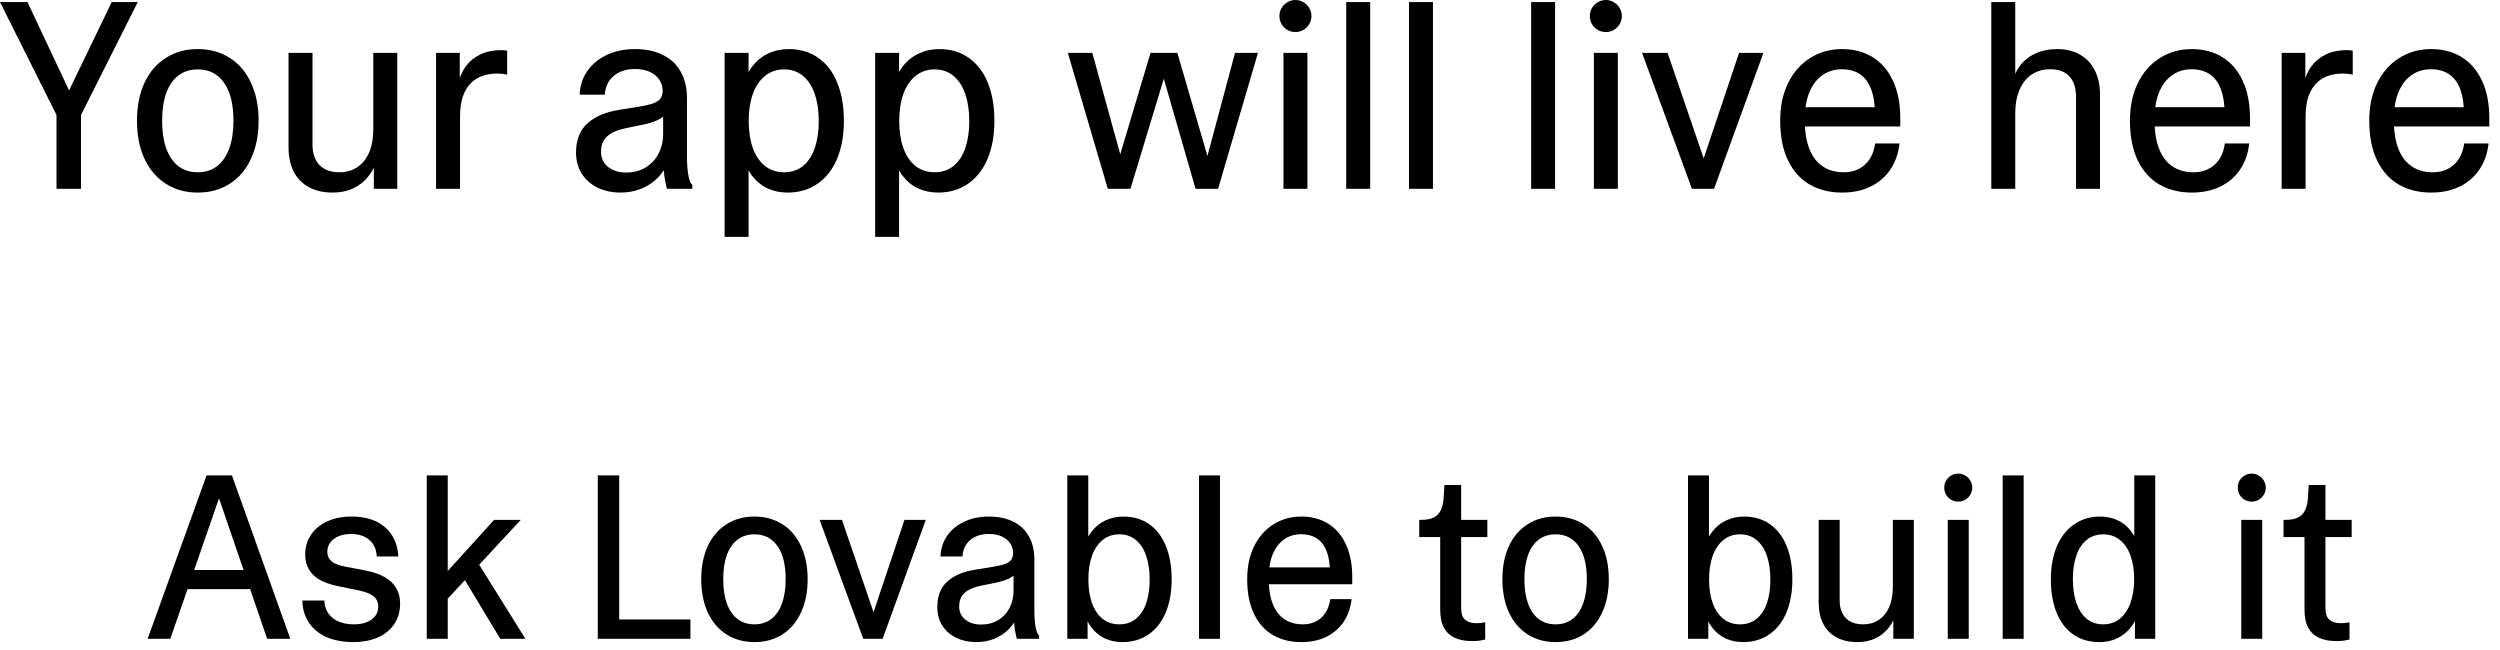
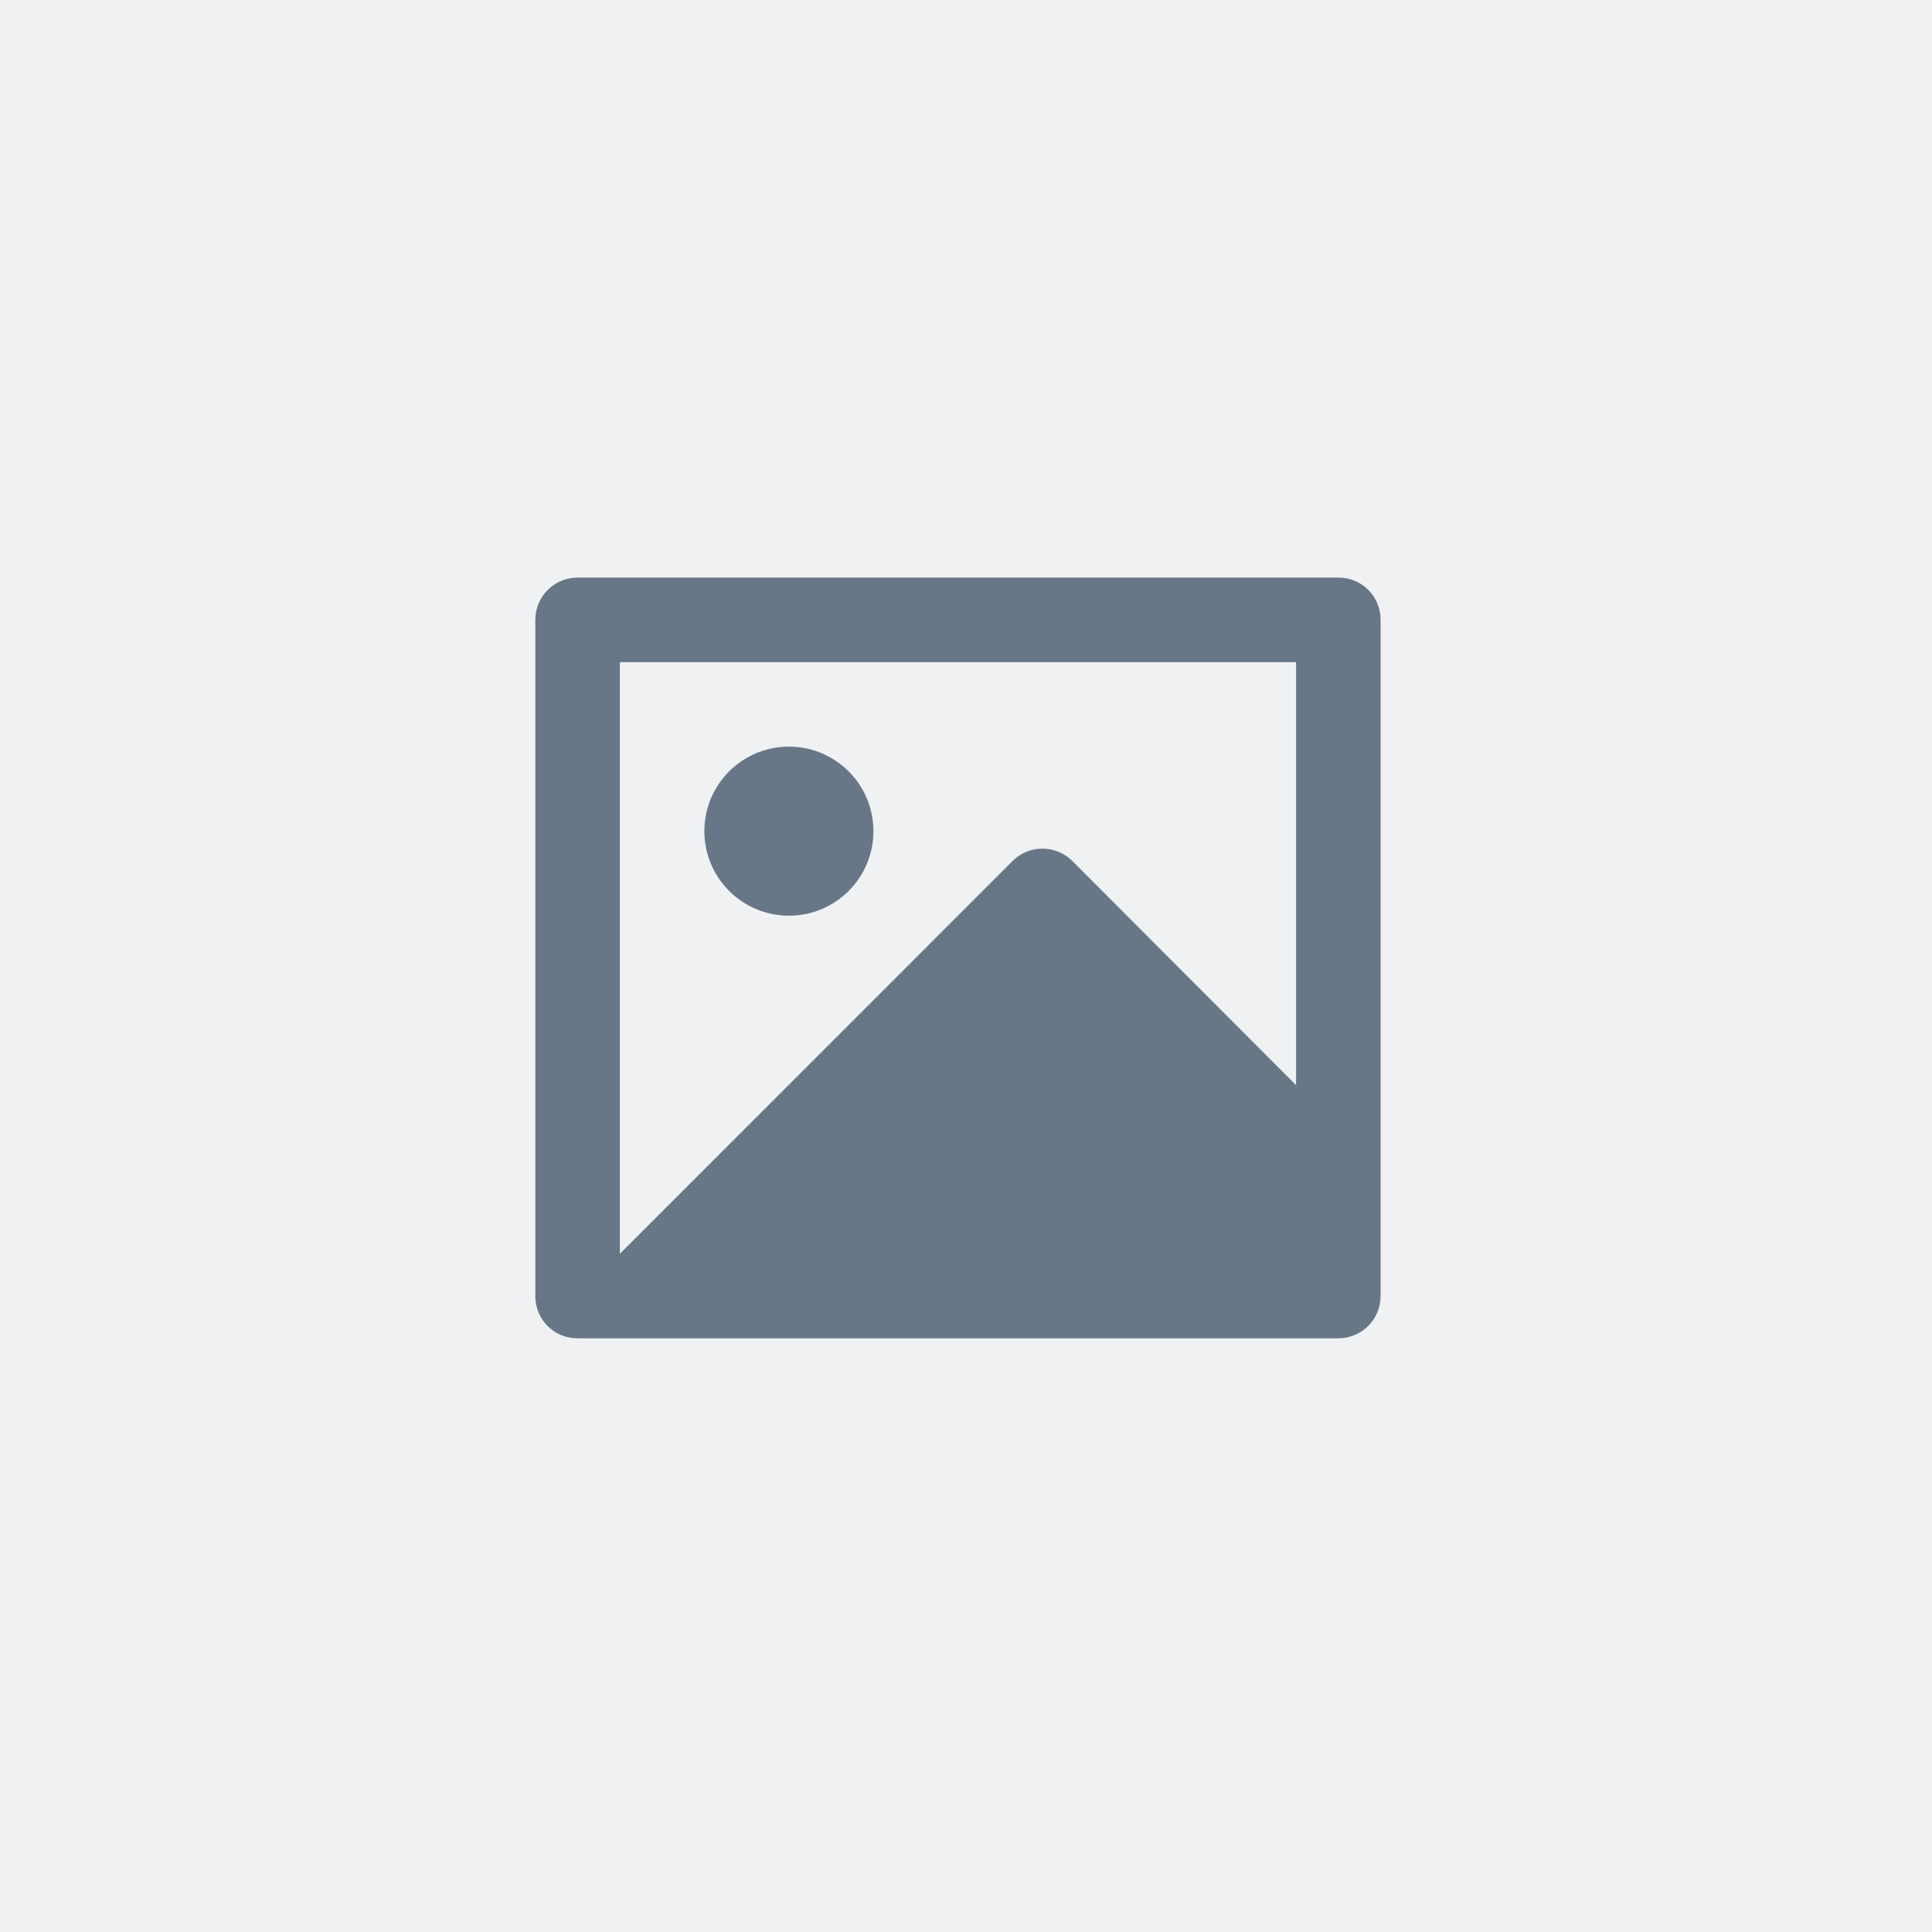
- <svg xmlns="http://www.w3.org/2000/svg" width="150" height="39" viewBox="0 0 150 39" fill="none">
-   <path d="M145.867 11.555C145.143 11.555 144.503 11.398 143.945 11.086C143.388 10.768 142.951 10.287 142.633 9.641C142.315 8.995 142.156 8.193 142.156 7.234C142.156 6.375 142.315 5.622 142.633 4.977C142.956 4.326 143.398 3.826 143.961 3.477C144.523 3.122 145.159 2.945 145.867 2.945C146.565 2.945 147.177 3.107 147.703 3.43C148.229 3.753 148.635 4.227 148.922 4.852C149.214 5.471 149.359 6.221 149.359 7.102C149.359 7.263 149.359 7.424 149.359 7.586H142.891V6.43H148.539L147.836 6.812C147.836 6.219 147.758 5.724 147.602 5.328C147.451 4.932 147.227 4.638 146.93 4.445C146.638 4.253 146.279 4.156 145.852 4.156C145.419 4.156 145.036 4.271 144.703 4.5C144.37 4.729 144.107 5.068 143.914 5.516C143.727 5.964 143.633 6.503 143.633 7.133V7.219C143.633 7.911 143.727 8.49 143.914 8.953C144.102 9.417 144.37 9.763 144.719 9.992C145.068 10.221 145.484 10.336 145.969 10.336C146.474 10.336 146.893 10.188 147.227 9.891C147.565 9.589 147.773 9.161 147.852 8.609H149.312C149.25 9.193 149.073 9.706 148.781 10.148C148.49 10.591 148.094 10.938 147.594 11.188C147.099 11.432 146.523 11.555 145.867 11.555Z" fill="black" />
-   <path d="M136.898 3.172H138.32V5.133L138.211 5.086C138.294 4.669 138.448 4.305 138.672 3.992C138.901 3.68 139.195 3.438 139.555 3.266C139.914 3.094 140.328 3.008 140.797 3.008C140.917 3.008 141.039 3.018 141.164 3.039V4.477C141.065 4.456 140.969 4.44 140.875 4.43C140.781 4.419 140.682 4.414 140.578 4.414C140.099 4.414 139.693 4.51 139.359 4.703C139.026 4.896 138.771 5.185 138.594 5.57C138.422 5.951 138.336 6.424 138.336 6.992V11.328H136.898V3.172Z" fill="black" />
-   <path d="M131.508 11.555C130.784 11.555 130.143 11.398 129.586 11.086C129.029 10.768 128.591 10.287 128.273 9.641C127.956 8.995 127.797 8.193 127.797 7.234C127.797 6.375 127.956 5.622 128.273 4.977C128.596 4.326 129.039 3.826 129.602 3.477C130.164 3.122 130.799 2.945 131.508 2.945C132.206 2.945 132.818 3.107 133.344 3.43C133.87 3.753 134.276 4.227 134.562 4.852C134.854 5.471 135 6.221 135 7.102C135 7.263 135 7.424 135 7.586H128.531V6.43H134.18L133.477 6.812C133.477 6.219 133.398 5.724 133.242 5.328C133.091 4.932 132.867 4.638 132.57 4.445C132.279 4.253 131.919 4.156 131.492 4.156C131.06 4.156 130.677 4.271 130.344 4.5C130.01 4.729 129.747 5.068 129.555 5.516C129.367 5.964 129.273 6.503 129.273 7.133V7.219C129.273 7.911 129.367 8.49 129.555 8.953C129.742 9.417 130.01 9.763 130.359 9.992C130.708 10.221 131.125 10.336 131.609 10.336C132.115 10.336 132.534 10.188 132.867 9.891C133.206 9.589 133.414 9.161 133.492 8.609H134.953C134.891 9.193 134.714 9.706 134.422 10.148C134.13 10.591 133.734 10.938 133.234 11.188C132.74 11.432 132.164 11.555 131.508 11.555Z" fill="black" />
-   <path d="M119.477 0.125H120.914V5.664L120.703 5.055C120.802 4.622 120.971 4.247 121.211 3.93C121.456 3.612 121.766 3.37 122.141 3.203C122.516 3.031 122.943 2.945 123.422 2.945C123.958 2.945 124.419 3.057 124.805 3.281C125.195 3.505 125.492 3.823 125.695 4.234C125.898 4.641 126 5.117 126 5.664V11.328H124.562V5.82C124.562 5.284 124.43 4.872 124.164 4.586C123.904 4.299 123.518 4.156 123.008 4.156C122.596 4.156 122.232 4.258 121.914 4.461C121.602 4.664 121.357 4.969 121.18 5.375C121.003 5.776 120.914 6.263 120.914 6.836V11.328H119.477V0.125Z" fill="black" />
-   <path d="M110.523 11.555C109.799 11.555 109.159 11.398 108.602 11.086C108.044 10.768 107.607 10.287 107.289 9.641C106.971 8.995 106.812 8.193 106.812 7.234C106.812 6.375 106.971 5.622 107.289 4.977C107.612 4.326 108.055 3.826 108.617 3.477C109.18 3.122 109.815 2.945 110.523 2.945C111.221 2.945 111.833 3.107 112.359 3.43C112.885 3.753 113.292 4.227 113.578 4.852C113.87 5.471 114.016 6.221 114.016 7.102C114.016 7.263 114.016 7.424 114.016 7.586H107.547V6.43H113.195L112.492 6.812C112.492 6.219 112.414 5.724 112.258 5.328C112.107 4.932 111.883 4.638 111.586 4.445C111.294 4.253 110.935 4.156 110.508 4.156C110.076 4.156 109.693 4.271 109.359 4.5C109.026 4.729 108.763 5.068 108.57 5.516C108.383 5.964 108.289 6.503 108.289 7.133V7.219C108.289 7.911 108.383 8.49 108.57 8.953C108.758 9.417 109.026 9.763 109.375 9.992C109.724 10.221 110.141 10.336 110.625 10.336C111.13 10.336 111.549 10.188 111.883 9.891C112.221 9.589 112.43 9.161 112.508 8.609H113.969C113.906 9.193 113.729 9.706 113.438 10.148C113.146 10.591 112.75 10.938 112.25 11.188C111.755 11.432 111.18 11.555 110.523 11.555Z" fill="black" />
-   <path d="M98.523 3.172H100.055L102.359 9.906H102.086L104.344 3.172H105.805L102.844 11.328H101.516L98.523 3.172Z" fill="black" />
-   <path d="M95.633 3.172H97.07V11.328H95.633V3.172ZM96.352 1.922C96.18 1.922 96.018 1.88 95.867 1.797C95.721 1.708 95.604 1.591 95.516 1.445C95.432 1.294 95.391 1.133 95.391 0.961C95.391 0.789 95.432 0.63 95.516 0.484C95.604 0.333 95.721 0.216 95.867 0.133C96.018 0.044 96.18 0 96.352 0C96.523 0 96.682 0.044 96.828 0.133C96.979 0.216 97.096 0.333 97.18 0.484C97.268 0.63 97.312 0.789 97.312 0.961C97.312 1.133 97.268 1.294 97.18 1.445C97.096 1.591 96.979 1.708 96.828 1.797C96.682 1.88 96.523 1.922 96.352 1.922Z" fill="black" />
-   <path d="M91.867 0.125H93.305V11.328H91.867V0.125Z" fill="black" />
-   <path d="M84.539 0.125H85.977V11.328H84.539V0.125Z" fill="black" />
-   <path d="M80.773 0.125H82.211V11.328H80.773V0.125Z" fill="black" />
-   <path d="M77.008 3.172H78.445V11.328H77.008V3.172ZM77.727 1.922C77.555 1.922 77.393 1.88 77.242 1.797C77.096 1.708 76.979 1.591 76.891 1.445C76.807 1.294 76.766 1.133 76.766 0.961C76.766 0.789 76.807 0.63 76.891 0.484C76.979 0.333 77.096 0.216 77.242 0.133C77.393 0.044 77.555 0 77.727 0C77.898 0 78.057 0.044 78.203 0.133C78.354 0.216 78.471 0.333 78.555 0.484C78.643 0.63 78.688 0.789 78.688 0.961C78.688 1.133 78.643 1.294 78.555 1.445C78.471 1.591 78.354 1.708 78.203 1.797C78.057 1.88 77.898 1.922 77.727 1.922Z" fill="black" />
-   <path d="M64.07 3.172H65.539L67.508 10.32H66.898L69.031 3.172H70.641L72.727 10.32H72.188L74.102 3.172H75.477L73.086 11.328H71.734L69.508 3.617H70.164L67.828 11.328H66.469L64.07 3.172Z" fill="black" />
-   <path d="M56.289 11.555C55.852 11.555 55.45 11.471 55.086 11.305C54.727 11.138 54.417 10.885 54.156 10.547C53.901 10.208 53.711 9.786 53.586 9.281L53.898 9.602V11.328H52.508V3.172H53.945V4.992L53.602 5.219C53.711 4.745 53.896 4.339 54.156 4C54.417 3.656 54.734 3.396 55.109 3.219C55.49 3.036 55.904 2.945 56.352 2.945C57.044 2.945 57.638 3.122 58.133 3.477C58.633 3.826 59.013 4.326 59.273 4.977C59.534 5.622 59.664 6.38 59.664 7.25C59.664 8.115 59.529 8.872 59.258 9.523C58.987 10.169 58.596 10.669 58.086 11.023C57.575 11.378 56.977 11.555 56.289 11.555ZM56.078 10.336C56.526 10.336 56.906 10.208 57.219 9.953C57.531 9.693 57.766 9.333 57.922 8.875C58.078 8.411 58.156 7.875 58.156 7.266C58.156 6.656 58.078 6.12 57.922 5.656C57.766 5.188 57.531 4.823 57.219 4.562C56.906 4.297 56.526 4.164 56.078 4.164C55.63 4.164 55.245 4.297 54.922 4.562C54.604 4.823 54.362 5.188 54.195 5.656C54.034 6.12 53.953 6.656 53.953 7.266C53.953 7.87 54.034 8.404 54.195 8.867C54.362 9.331 54.604 9.693 54.922 9.953C55.245 10.208 55.63 10.336 56.078 10.336ZM52.508 9.664H53.945V14.211H52.508V9.664Z" fill="black" />
-   <path d="M47.258 11.555C46.82 11.555 46.419 11.471 46.055 11.305C45.695 11.138 45.385 10.885 45.125 10.547C44.87 10.208 44.68 9.786 44.555 9.281L44.867 9.602V11.328H43.477V3.172H44.914V4.992L44.57 5.219C44.68 4.745 44.865 4.339 45.125 4C45.385 3.656 45.703 3.396 46.078 3.219C46.458 3.036 46.872 2.945 47.32 2.945C48.013 2.945 48.607 3.122 49.102 3.477C49.602 3.826 49.982 4.326 50.242 4.977C50.503 5.622 50.633 6.38 50.633 7.25C50.633 8.115 50.497 8.872 50.227 9.523C49.956 10.169 49.565 10.669 49.055 11.023C48.544 11.378 47.945 11.555 47.258 11.555ZM47.047 10.336C47.495 10.336 47.875 10.208 48.188 9.953C48.5 9.693 48.734 9.333 48.891 8.875C49.047 8.411 49.125 7.875 49.125 7.266C49.125 6.656 49.047 6.12 48.891 5.656C48.734 5.188 48.5 4.823 48.188 4.562C47.875 4.297 47.495 4.164 47.047 4.164C46.599 4.164 46.214 4.297 45.891 4.562C45.573 4.823 45.331 5.188 45.164 5.656C45.003 6.12 44.922 6.656 44.922 7.266C44.922 7.87 45.003 8.404 45.164 8.867C45.331 9.331 45.573 9.693 45.891 9.953C46.214 10.208 46.599 10.336 47.047 10.336ZM43.477 9.664H44.914V14.211H43.477V9.664Z" fill="black" />
-   <path d="M37.234 11.555C36.729 11.555 36.273 11.458 35.867 11.266C35.461 11.068 35.141 10.787 34.906 10.422C34.677 10.057 34.562 9.633 34.562 9.148C34.562 8.404 34.786 7.826 35.234 7.414C35.688 6.997 36.32 6.724 37.133 6.594L38.43 6.383C38.763 6.326 39.023 6.263 39.211 6.195C39.398 6.122 39.536 6.029 39.625 5.914C39.714 5.794 39.758 5.635 39.758 5.438C39.758 5.219 39.698 5.01 39.578 4.812C39.458 4.615 39.273 4.453 39.023 4.328C38.773 4.203 38.464 4.141 38.094 4.141C37.573 4.141 37.148 4.279 36.82 4.555C36.497 4.826 36.32 5.201 36.289 5.68H34.781C34.797 5.159 34.945 4.693 35.227 4.281C35.508 3.865 35.896 3.539 36.391 3.305C36.885 3.065 37.453 2.945 38.094 2.945C38.745 2.945 39.305 3.062 39.773 3.297C40.242 3.526 40.599 3.862 40.844 4.305C41.094 4.747 41.219 5.276 41.219 5.891V9.438C41.219 9.818 41.245 10.169 41.297 10.492C41.354 10.81 41.435 11.013 41.539 11.102V11.328H40.016C39.953 11.104 39.901 10.844 39.859 10.547C39.823 10.245 39.805 9.951 39.805 9.664L40.062 9.742C39.938 10.081 39.74 10.388 39.469 10.664C39.198 10.94 38.87 11.159 38.484 11.32C38.099 11.477 37.682 11.555 37.234 11.555ZM37.555 10.352C38.008 10.352 38.404 10.25 38.742 10.047C39.081 9.839 39.339 9.56 39.516 9.211C39.698 8.857 39.789 8.464 39.789 8.031V6.812L39.953 6.836C39.802 7.008 39.609 7.143 39.375 7.242C39.146 7.341 38.836 7.43 38.445 7.508L37.586 7.68C37.06 7.789 36.675 7.956 36.43 8.18C36.185 8.398 36.062 8.706 36.062 9.102C36.062 9.482 36.203 9.786 36.484 10.016C36.771 10.24 37.128 10.352 37.555 10.352Z" fill="black" />
-   <path d="M26.164 3.172H27.586V5.133L27.477 5.086C27.56 4.669 27.713 4.305 27.938 3.992C28.167 3.68 28.461 3.438 28.82 3.266C29.18 3.094 29.594 3.008 30.062 3.008C30.182 3.008 30.305 3.018 30.43 3.039V4.477C30.331 4.456 30.234 4.44 30.141 4.43C30.047 4.419 29.948 4.414 29.844 4.414C29.365 4.414 28.958 4.51 28.625 4.703C28.292 4.896 28.037 5.185 27.859 5.57C27.688 5.951 27.602 6.424 27.602 6.992V11.328H26.164V3.172Z" fill="black" />
-   <path d="M19.969 11.555C19.417 11.555 18.94 11.448 18.539 11.234C18.143 11.021 17.838 10.711 17.625 10.305C17.417 9.898 17.312 9.409 17.312 8.836V3.172H18.75V8.672C18.75 9.198 18.888 9.607 19.164 9.898C19.44 10.19 19.841 10.336 20.367 10.336C20.768 10.336 21.12 10.237 21.422 10.039C21.729 9.841 21.969 9.549 22.141 9.164C22.312 8.773 22.398 8.299 22.398 7.742V3.172H23.836V11.328H22.43V8.836L22.672 9.438C22.552 9.87 22.367 10.245 22.117 10.562C21.872 10.88 21.568 11.125 21.203 11.297C20.838 11.469 20.427 11.555 19.969 11.555Z" fill="black" />
-   <path d="M11.867 11.555C11.138 11.555 10.497 11.378 9.945 11.023C9.393 10.669 8.966 10.167 8.664 9.516C8.367 8.865 8.219 8.107 8.219 7.242C8.219 6.378 8.367 5.622 8.664 4.977C8.966 4.326 9.393 3.826 9.945 3.477C10.497 3.122 11.138 2.945 11.867 2.945C12.596 2.945 13.237 3.122 13.789 3.477C14.341 3.826 14.766 4.326 15.062 4.977C15.365 5.622 15.516 6.378 15.516 7.242C15.516 8.107 15.365 8.865 15.062 9.516C14.766 10.167 14.341 10.669 13.789 11.023C13.237 11.378 12.596 11.555 11.867 11.555ZM11.867 10.336C12.315 10.336 12.698 10.216 13.016 9.977C13.338 9.732 13.583 9.378 13.75 8.914C13.922 8.451 14.008 7.893 14.008 7.242C14.008 6.263 13.82 5.505 13.445 4.969C13.07 4.432 12.544 4.164 11.867 4.164C11.419 4.164 11.034 4.284 10.711 4.523C10.393 4.763 10.148 5.115 9.977 5.578C9.81 6.036 9.727 6.591 9.727 7.242C9.727 7.893 9.81 8.451 9.977 8.914C10.148 9.378 10.393 9.732 10.711 9.977C11.034 10.216 11.419 10.336 11.867 10.336Z" fill="black" />
-   <path d="M3.391 6.18L3.711 7.539L0 0.125H1.648L4.414 6H3.867L6.703 0.125H8.266L4.539 7.539L4.859 6.18V11.328H3.391V6.18Z" fill="black" />
-   <path d="M140.19 38.465C139.789 38.465 139.448 38.403 139.165 38.28C138.882 38.157 138.661 37.957 138.502 37.679C138.347 37.396 138.27 37.029 138.27 36.578V32.224H137.012V31.191H137.135C137.445 31.191 137.693 31.144 137.88 31.048C138.071 30.952 138.215 30.804 138.311 30.604C138.406 30.403 138.463 30.136 138.481 29.804L138.522 29.1H139.527V31.301L139.377 31.191H141.1V32.224H139.527V36.496C139.527 36.82 139.607 37.05 139.767 37.187C139.931 37.323 140.159 37.392 140.45 37.392C140.637 37.392 140.81 37.373 140.97 37.337V38.369C140.828 38.406 140.699 38.431 140.58 38.444C140.462 38.458 140.332 38.465 140.19 38.465Z" fill="black" />
-   <path d="M134.476 31.191H135.733V38.328H134.476V31.191ZM135.104 30.098C134.954 30.098 134.813 30.061 134.681 29.988C134.553 29.911 134.451 29.808 134.373 29.681C134.3 29.549 134.264 29.407 134.264 29.257C134.264 29.106 134.3 28.967 134.373 28.84C134.451 28.708 134.553 28.605 134.681 28.532C134.813 28.455 134.954 28.416 135.104 28.416C135.255 28.416 135.394 28.455 135.521 28.532C135.654 28.605 135.756 28.708 135.829 28.84C135.907 28.967 135.945 29.106 135.945 29.257C135.945 29.407 135.907 29.549 135.829 29.681C135.756 29.808 135.654 29.911 135.521 29.988C135.394 30.061 135.255 30.098 135.104 30.098Z" fill="black" />
-   <path d="M128.057 28.525H129.314V31.191H128.057V28.525ZM125.965 38.526C125.354 38.526 124.83 38.374 124.393 38.068C123.955 37.758 123.622 37.323 123.395 36.763C123.167 36.198 123.053 35.535 123.053 34.773C123.053 34.017 123.171 33.354 123.408 32.784C123.65 32.215 123.994 31.775 124.44 31.465C124.887 31.15 125.409 30.993 126.006 30.993C126.389 30.993 126.737 31.066 127.052 31.212C127.371 31.358 127.642 31.579 127.865 31.875C128.093 32.171 128.262 32.54 128.371 32.982L128.057 32.702V31.191H129.314V38.328H128.098V36.735L128.357 36.537C128.212 37.161 127.924 37.649 127.496 38C127.068 38.351 126.557 38.526 125.965 38.526ZM126.19 37.46C126.582 37.46 126.917 37.346 127.195 37.118C127.478 36.886 127.69 36.567 127.831 36.161C127.977 35.751 128.05 35.279 128.05 34.746C128.05 34.217 127.977 33.75 127.831 33.345C127.69 32.939 127.478 32.625 127.195 32.401C126.917 32.173 126.582 32.06 126.19 32.06C125.799 32.06 125.466 32.173 125.192 32.401C124.919 32.625 124.714 32.939 124.577 33.345C124.44 33.746 124.372 34.213 124.372 34.746C124.372 35.279 124.44 35.751 124.577 36.161C124.714 36.567 124.919 36.886 125.192 37.118C125.466 37.346 125.799 37.46 126.19 37.46Z" fill="black" />
-   <path d="M120.161 28.525H121.419V38.328H120.161V28.525Z" fill="black" />
-   <path d="M116.866 31.191H118.124V38.328H116.866V31.191ZM117.495 30.098C117.345 30.098 117.203 30.061 117.071 29.988C116.944 29.911 116.841 29.808 116.764 29.681C116.691 29.549 116.654 29.407 116.654 29.257C116.654 29.106 116.691 28.967 116.764 28.84C116.841 28.708 116.944 28.605 117.071 28.532C117.203 28.455 117.345 28.416 117.495 28.416C117.646 28.416 117.785 28.455 117.912 28.532C118.044 28.605 118.147 28.708 118.22 28.84C118.297 28.967 118.336 29.106 118.336 29.257C118.336 29.407 118.297 29.549 118.22 29.681C118.147 29.808 118.044 29.911 117.912 29.988C117.785 30.061 117.646 30.098 117.495 30.098Z" fill="black" />
-   <path d="M111.445 38.526C110.962 38.526 110.545 38.433 110.194 38.246C109.848 38.059 109.581 37.788 109.395 37.433C109.212 37.077 109.121 36.649 109.121 36.148V31.191H110.379V36.004C110.379 36.464 110.5 36.822 110.741 37.077C110.983 37.332 111.334 37.46 111.794 37.46C112.145 37.46 112.452 37.373 112.717 37.2C112.986 37.027 113.195 36.772 113.346 36.435C113.496 36.093 113.571 35.678 113.571 35.19V31.191H114.829V38.328H113.599V36.148L113.811 36.674C113.706 37.052 113.544 37.38 113.325 37.658C113.111 37.936 112.844 38.15 112.525 38.301C112.206 38.451 111.846 38.526 111.445 38.526Z" fill="black" />
-   <path d="M104.589 38.526C104.206 38.526 103.855 38.453 103.536 38.308C103.222 38.162 102.951 37.941 102.723 37.645C102.499 37.348 102.333 36.979 102.224 36.537L102.497 36.817V38.328H101.28V31.191H102.538V32.784L102.237 32.982C102.333 32.568 102.495 32.212 102.723 31.916C102.951 31.615 103.229 31.387 103.557 31.232C103.889 31.073 104.252 30.993 104.644 30.993C105.25 30.993 105.769 31.148 106.202 31.458C106.64 31.763 106.972 32.201 107.2 32.77C107.428 33.336 107.542 33.999 107.542 34.76C107.542 35.516 107.424 36.179 107.187 36.749C106.95 37.314 106.608 37.752 106.161 38.062C105.715 38.371 105.19 38.526 104.589 38.526ZM104.404 37.46C104.796 37.46 105.129 37.348 105.402 37.125C105.676 36.897 105.881 36.583 106.018 36.182C106.154 35.776 106.223 35.307 106.223 34.773C106.223 34.24 106.154 33.771 106.018 33.365C105.881 32.955 105.676 32.636 105.402 32.408C105.129 32.176 104.796 32.06 104.404 32.06C104.012 32.06 103.675 32.176 103.393 32.408C103.115 32.636 102.903 32.955 102.757 33.365C102.616 33.771 102.545 34.24 102.545 34.773C102.545 35.302 102.616 35.769 102.757 36.175C102.903 36.58 103.115 36.897 103.393 37.125C103.675 37.348 104.012 37.46 104.404 37.46ZM101.28 28.525H102.538V31.191H101.28V28.525Z" fill="black" />
-   <path d="M93.337 38.526C92.699 38.526 92.138 38.371 91.655 38.062C91.172 37.752 90.799 37.312 90.534 36.742C90.274 36.172 90.144 35.509 90.144 34.753C90.144 33.996 90.274 33.336 90.534 32.77C90.799 32.201 91.172 31.763 91.655 31.458C92.138 31.148 92.699 30.993 93.337 30.993C93.975 30.993 94.535 31.148 95.019 31.458C95.502 31.763 95.873 32.201 96.133 32.77C96.397 33.336 96.529 33.996 96.529 34.753C96.529 35.509 96.397 36.172 96.133 36.742C95.873 37.312 95.502 37.752 95.019 38.062C94.535 38.371 93.975 38.526 93.337 38.526ZM93.337 37.46C93.729 37.46 94.064 37.355 94.342 37.145C94.624 36.931 94.838 36.621 94.984 36.216C95.135 35.81 95.21 35.323 95.21 34.753C95.21 33.896 95.046 33.233 94.718 32.764C94.39 32.294 93.929 32.06 93.337 32.06C92.945 32.06 92.608 32.164 92.325 32.374C92.047 32.584 91.833 32.891 91.683 33.297C91.537 33.698 91.464 34.183 91.464 34.753C91.464 35.323 91.537 35.81 91.683 36.216C91.833 36.621 92.047 36.931 92.325 37.145C92.608 37.355 92.945 37.46 93.337 37.46Z" fill="black" />
-   <path d="M88.333 38.465C87.932 38.465 87.59 38.403 87.308 38.28C87.025 38.157 86.804 37.957 86.644 37.679C86.49 37.396 86.412 37.029 86.412 36.578V32.224H85.154V31.191H85.277C85.587 31.191 85.836 31.144 86.022 31.048C86.214 30.952 86.357 30.804 86.453 30.604C86.549 30.403 86.606 30.136 86.624 29.804L86.665 29.1H87.67V31.301L87.519 31.191H89.242V32.224H87.67V36.496C87.67 36.82 87.75 37.05 87.909 37.187C88.073 37.323 88.301 37.392 88.593 37.392C88.78 37.392 88.953 37.373 89.112 37.337V38.369C88.971 38.406 88.841 38.431 88.723 38.444C88.604 38.458 88.474 38.465 88.333 38.465Z" fill="black" />
-   <path d="M78.079 38.526C77.446 38.526 76.885 38.39 76.397 38.116C75.91 37.838 75.527 37.417 75.249 36.852C74.971 36.286 74.832 35.585 74.832 34.746C74.832 33.994 74.971 33.336 75.249 32.77C75.532 32.201 75.919 31.763 76.411 31.458C76.903 31.148 77.459 30.993 78.079 30.993C78.69 30.993 79.225 31.134 79.686 31.417C80.146 31.7 80.501 32.114 80.752 32.661C81.007 33.203 81.135 33.86 81.135 34.63C81.135 34.771 81.135 34.912 81.135 35.054H75.475V34.042H80.417L79.802 34.377C79.802 33.857 79.733 33.425 79.597 33.078C79.465 32.732 79.269 32.474 79.009 32.306C78.754 32.137 78.439 32.053 78.065 32.053C77.687 32.053 77.352 32.153 77.061 32.353C76.769 32.554 76.539 32.85 76.37 33.242C76.206 33.634 76.124 34.106 76.124 34.657V34.732C76.124 35.339 76.206 35.844 76.37 36.25C76.534 36.656 76.769 36.959 77.074 37.159C77.38 37.36 77.744 37.46 78.168 37.46C78.61 37.46 78.977 37.33 79.269 37.07C79.565 36.806 79.747 36.432 79.815 35.949H81.094C81.039 36.46 80.884 36.908 80.629 37.296C80.374 37.683 80.027 37.986 79.59 38.205C79.157 38.419 78.653 38.526 78.079 38.526Z" fill="black" />
-   <path d="M71.94 28.525H73.198V38.328H71.94V28.525Z" fill="black" />
-   <path d="M67.347 38.526C66.964 38.526 66.613 38.453 66.294 38.308C65.98 38.162 65.708 37.941 65.481 37.645C65.257 37.348 65.091 36.979 64.981 36.537L65.255 36.817V38.328H64.038V31.191H65.296V32.784L64.995 32.982C65.091 32.568 65.253 32.212 65.481 31.916C65.708 31.615 65.986 31.387 66.314 31.232C66.647 31.073 67.009 30.993 67.401 30.993C68.007 30.993 68.527 31.148 68.96 31.458C69.397 31.763 69.73 32.201 69.958 32.77C70.186 33.336 70.3 33.999 70.3 34.76C70.3 35.516 70.181 36.179 69.944 36.749C69.707 37.314 69.366 37.752 68.919 38.062C68.472 38.371 67.948 38.526 67.347 38.526ZM67.162 37.46C67.554 37.46 67.887 37.348 68.16 37.125C68.434 36.897 68.639 36.583 68.775 36.182C68.912 35.776 68.981 35.307 68.981 34.773C68.981 34.24 68.912 33.771 68.775 33.365C68.639 32.955 68.434 32.636 68.16 32.408C67.887 32.176 67.554 32.06 67.162 32.06C66.77 32.06 66.433 32.176 66.15 32.408C65.872 32.636 65.66 32.955 65.515 33.365C65.373 33.771 65.303 34.24 65.303 34.773C65.303 35.302 65.373 35.769 65.515 36.175C65.66 36.58 65.872 36.897 66.15 37.125C66.433 37.348 66.77 37.46 67.162 37.46ZM64.038 28.525H65.296V31.191H64.038V28.525Z" fill="black" />
-   <path d="M58.576 38.526C58.134 38.526 57.735 38.442 57.38 38.273C57.024 38.1 56.744 37.854 56.539 37.535C56.339 37.216 56.238 36.845 56.238 36.421C56.238 35.769 56.434 35.263 56.826 34.903C57.223 34.539 57.776 34.3 58.487 34.185L59.622 34.001C59.914 33.951 60.142 33.896 60.306 33.837C60.47 33.773 60.59 33.691 60.668 33.591C60.745 33.486 60.784 33.347 60.784 33.174C60.784 32.982 60.732 32.8 60.627 32.627C60.522 32.454 60.36 32.312 60.142 32.203C59.923 32.094 59.652 32.039 59.328 32.039C58.872 32.039 58.501 32.16 58.214 32.401C57.931 32.638 57.776 32.967 57.749 33.386H56.43C56.443 32.93 56.573 32.522 56.819 32.162C57.065 31.797 57.405 31.513 57.838 31.308C58.271 31.098 58.768 30.993 59.328 30.993C59.898 30.993 60.388 31.096 60.798 31.301C61.208 31.501 61.52 31.795 61.734 32.183C61.953 32.57 62.062 33.033 62.062 33.57V36.674C62.062 37.007 62.085 37.314 62.131 37.597C62.181 37.875 62.252 38.052 62.343 38.13V38.328H61.01C60.955 38.132 60.91 37.904 60.873 37.645C60.841 37.38 60.825 37.123 60.825 36.872L61.051 36.94C60.941 37.237 60.768 37.505 60.531 37.747C60.294 37.989 60.007 38.18 59.67 38.321C59.333 38.458 58.968 38.526 58.576 38.526ZM58.856 37.474C59.253 37.474 59.599 37.385 59.895 37.207C60.192 37.025 60.417 36.781 60.572 36.476C60.732 36.166 60.812 35.822 60.812 35.443V34.377L60.955 34.398C60.823 34.548 60.654 34.666 60.449 34.753C60.249 34.84 59.977 34.917 59.636 34.985L58.884 35.136C58.423 35.231 58.086 35.377 57.872 35.573C57.658 35.765 57.551 36.033 57.551 36.38C57.551 36.713 57.674 36.979 57.92 37.18C58.171 37.376 58.483 37.474 58.856 37.474Z" fill="black" />
-   <path d="M49.177 31.191H50.517L52.533 37.084H52.294L54.27 31.191H55.548L52.957 38.328H51.795L49.177 31.191Z" fill="black" />
-   <path d="M45.267 38.526C44.629 38.526 44.068 38.371 43.585 38.062C43.102 37.752 42.728 37.312 42.464 36.742C42.204 36.172 42.074 35.509 42.074 34.753C42.074 33.996 42.204 33.336 42.464 32.77C42.728 32.201 43.102 31.763 43.585 31.458C44.068 31.148 44.629 30.993 45.267 30.993C45.905 30.993 46.465 31.148 46.948 31.458C47.431 31.763 47.803 32.201 48.062 32.77C48.327 33.336 48.459 33.996 48.459 34.753C48.459 35.509 48.327 36.172 48.062 36.742C47.803 37.312 47.431 37.752 46.948 38.062C46.465 38.371 45.905 38.526 45.267 38.526ZM45.267 37.46C45.658 37.46 45.993 37.355 46.272 37.145C46.554 36.931 46.768 36.621 46.914 36.216C47.065 35.81 47.14 35.323 47.14 34.753C47.14 33.896 46.976 33.233 46.648 32.764C46.319 32.294 45.859 32.06 45.267 32.06C44.875 32.06 44.537 32.164 44.255 32.374C43.977 32.584 43.763 32.891 43.612 33.297C43.467 33.698 43.394 34.183 43.394 34.753C43.394 35.323 43.467 35.81 43.612 36.216C43.763 36.621 43.977 36.931 44.255 37.145C44.537 37.355 44.875 37.46 45.267 37.46Z" fill="black" />
-   <path d="M35.867 28.525H37.152V37.556L36.934 37.166H41.425V38.328H35.867V28.525Z" fill="black" />
-   <path d="M25.606 28.525H26.864V34.63H26.529L29.646 31.191H31.246L26.331 36.496L26.864 35.402V38.328H25.606V28.525ZM27.705 34.493L28.389 33.304L31.526 38.328H30.016L27.705 34.493Z" fill="black" />
-   <path d="M21.211 38.526C20.591 38.526 20.051 38.426 19.591 38.226C19.135 38.02 18.782 37.731 18.531 37.357C18.281 36.984 18.151 36.542 18.142 36.031H19.461C19.479 36.487 19.65 36.84 19.974 37.091C20.297 37.337 20.719 37.46 21.238 37.46C21.676 37.46 22.027 37.364 22.291 37.173C22.56 36.981 22.694 36.722 22.694 36.394C22.694 36.129 22.599 35.922 22.407 35.772C22.22 35.621 21.915 35.503 21.491 35.416L20.315 35.177C19.627 35.04 19.121 34.815 18.798 34.5C18.474 34.181 18.312 33.769 18.312 33.263C18.312 32.834 18.424 32.449 18.648 32.107C18.871 31.761 19.192 31.49 19.611 31.294C20.031 31.093 20.525 30.993 21.095 30.993C21.678 30.993 22.177 31.096 22.592 31.301C23.006 31.506 23.323 31.791 23.542 32.155C23.761 32.515 23.879 32.925 23.898 33.386H22.605C22.587 32.967 22.439 32.638 22.161 32.401C21.888 32.16 21.523 32.039 21.067 32.039C20.78 32.039 20.53 32.085 20.315 32.176C20.101 32.262 19.935 32.388 19.816 32.552C19.698 32.711 19.639 32.896 19.639 33.105C19.639 33.342 19.721 33.532 19.885 33.673C20.049 33.814 20.309 33.919 20.664 33.987L21.977 34.24C22.414 34.327 22.783 34.457 23.084 34.63C23.385 34.798 23.613 35.015 23.768 35.279C23.927 35.544 24.007 35.851 24.007 36.202C24.007 36.694 23.884 37.116 23.638 37.467C23.396 37.818 23.064 38.082 22.64 38.26C22.216 38.438 21.74 38.526 21.211 38.526Z" fill="black" />
-   <path d="M12.393 28.525H13.917L17.417 38.328H16.029L13.021 29.551H13.261L10.219 38.328H8.858L12.393 28.525ZM10.82 34.199H15.599V35.348H10.82V34.199Z" fill="black" />
+ <svg xmlns="http://www.w3.org/2000/svg" width="800px" height="800px" viewBox="0 0 120 120" fill="none">
+   <rect width="120" height="120" fill="#EFF1F3" />
+   <path fill-rule="evenodd" clip-rule="evenodd" d="M33.25 38.482C33.26 37.047 34.42 35.886 35.854 35.875H83.146C84.585 35.875 85.75 37.043 85.75 38.482V80.518C85.74 81.953 84.581 83.114 83.146 83.125H35.854C34.416 83.124 33.25 81.957 33.25 80.518V38.482ZM80.501 41.125H38.501V77.875L62.892 53.478C63.917 52.454 65.579 52.454 66.604 53.478L80.501 67.401V41.125ZM43.75 51.625C43.75 54.524 46.1 56.875 49 56.875C51.9 56.875 54.25 54.524 54.25 51.625C54.25 48.725 51.9 46.375 49 46.375C46.1 46.375 43.75 48.725 43.75 51.625Z" fill="#687787" />
</svg>
